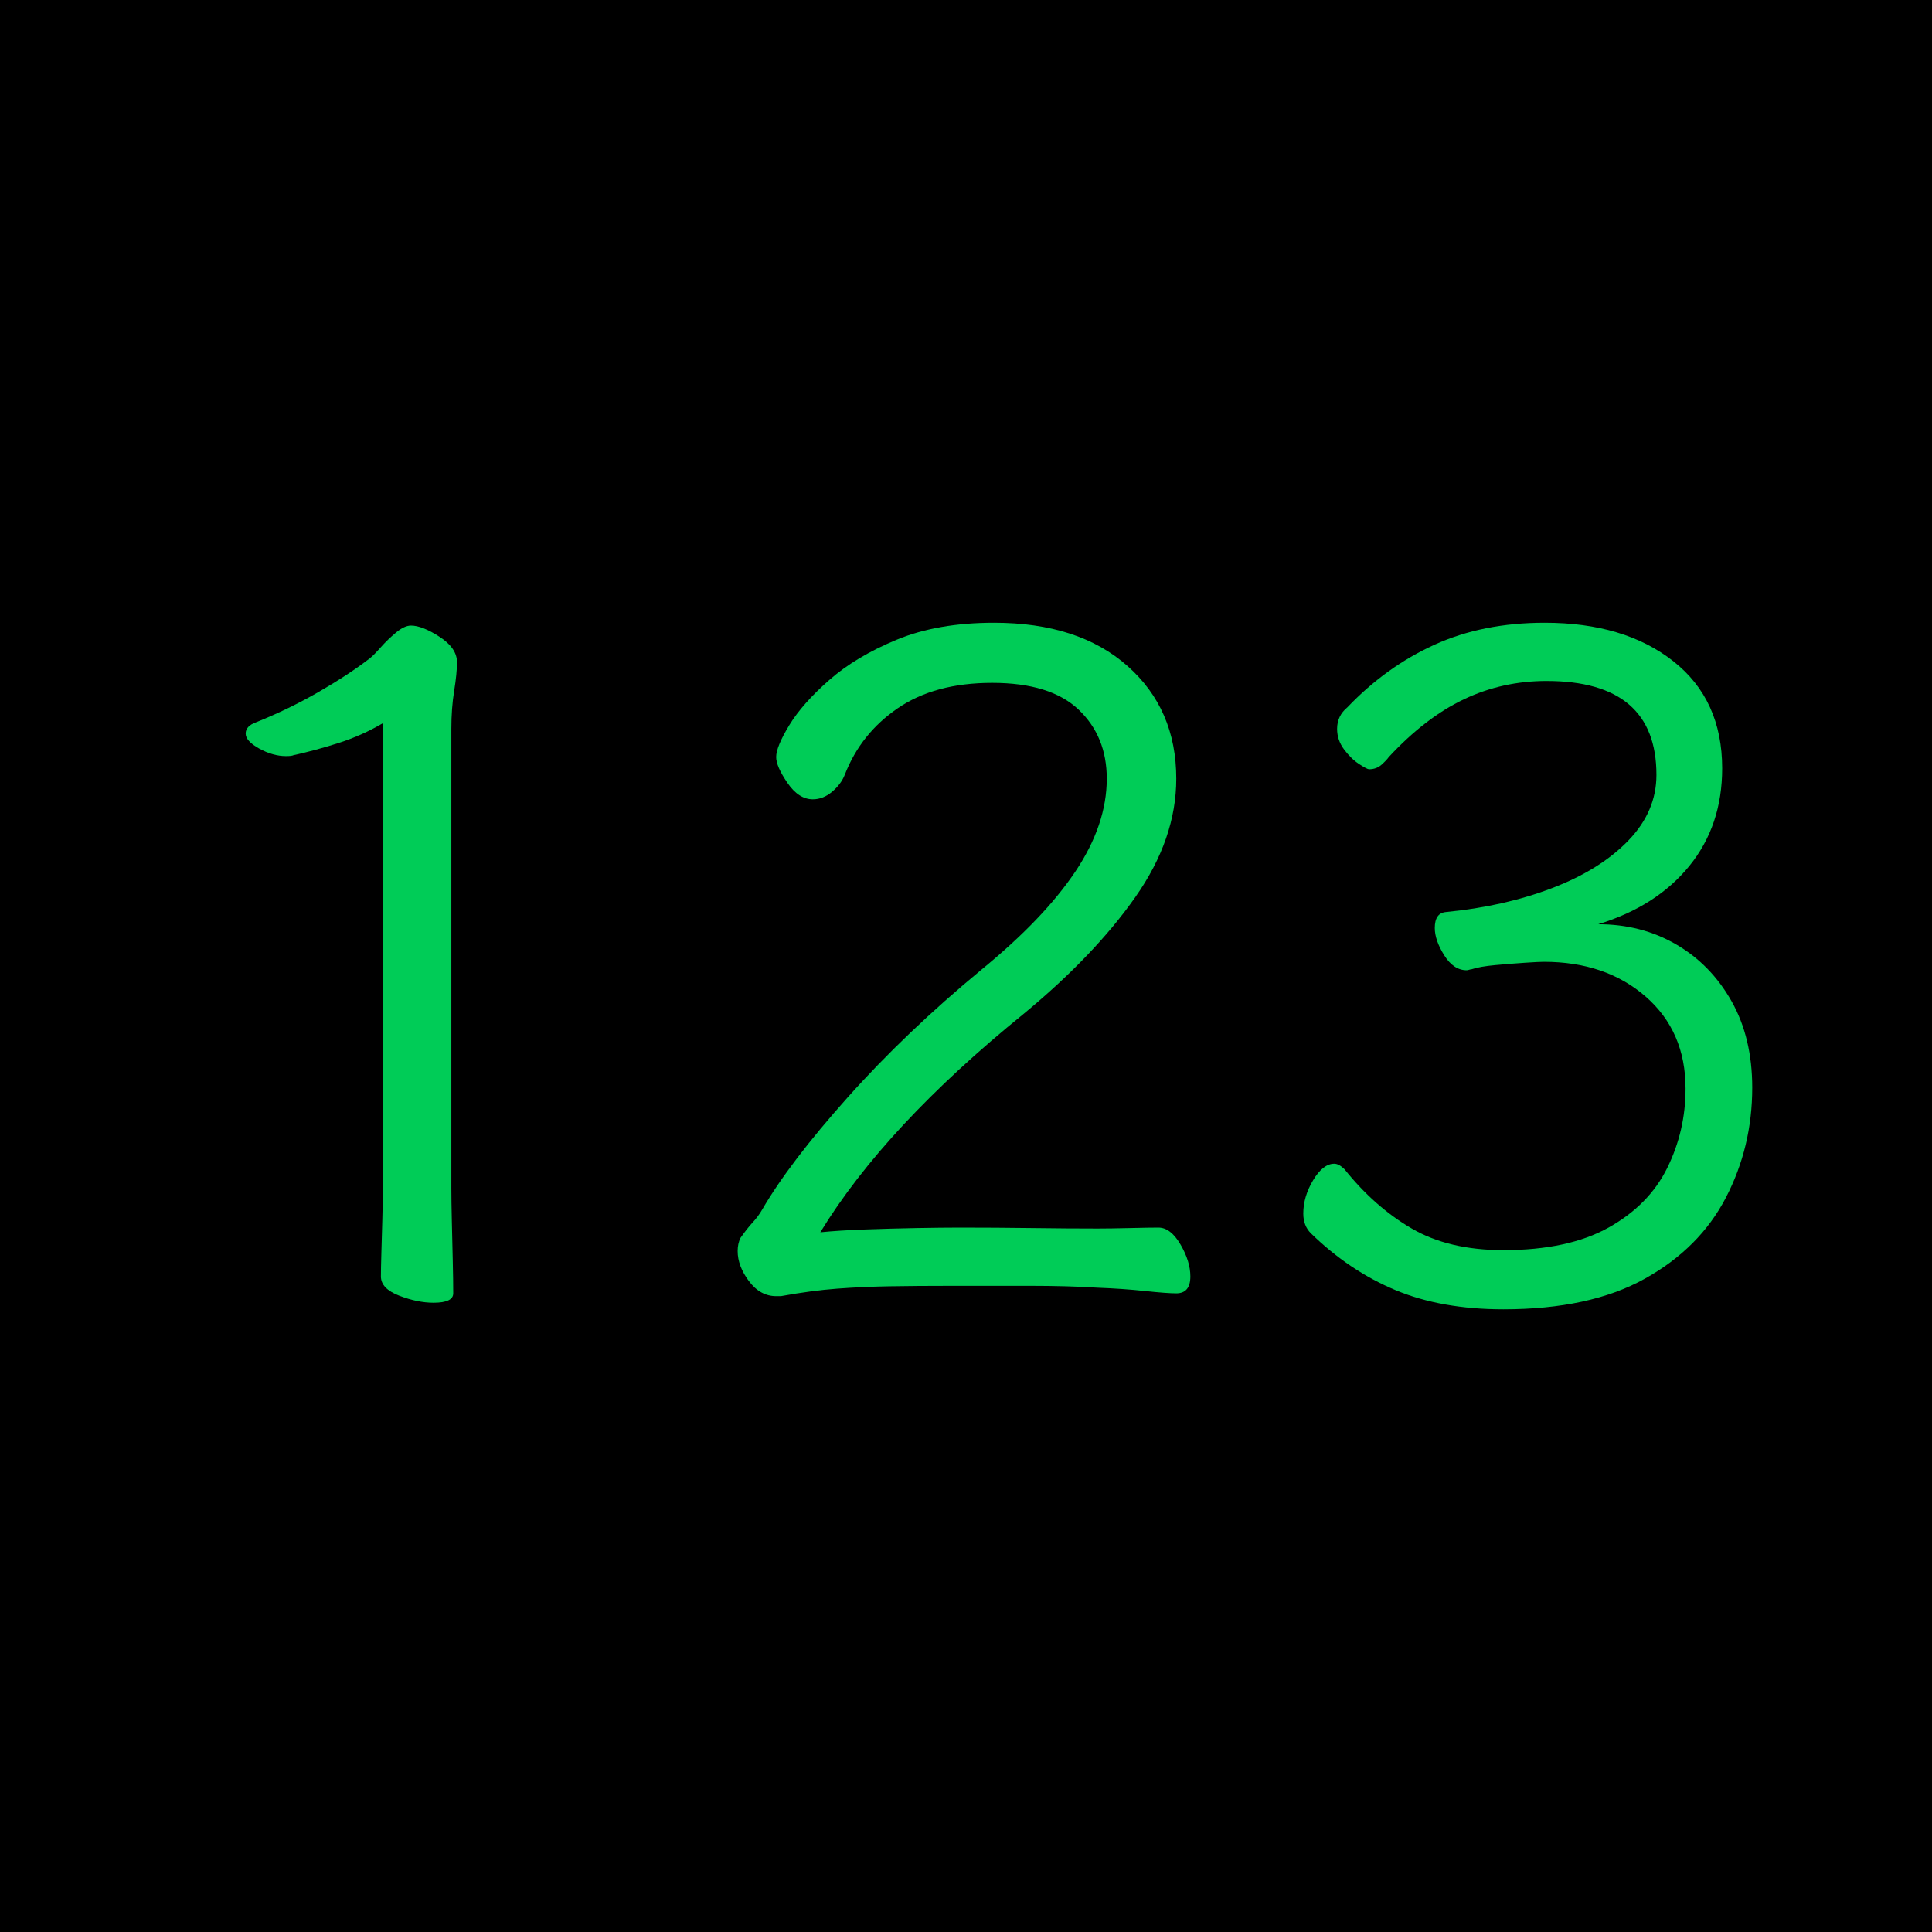
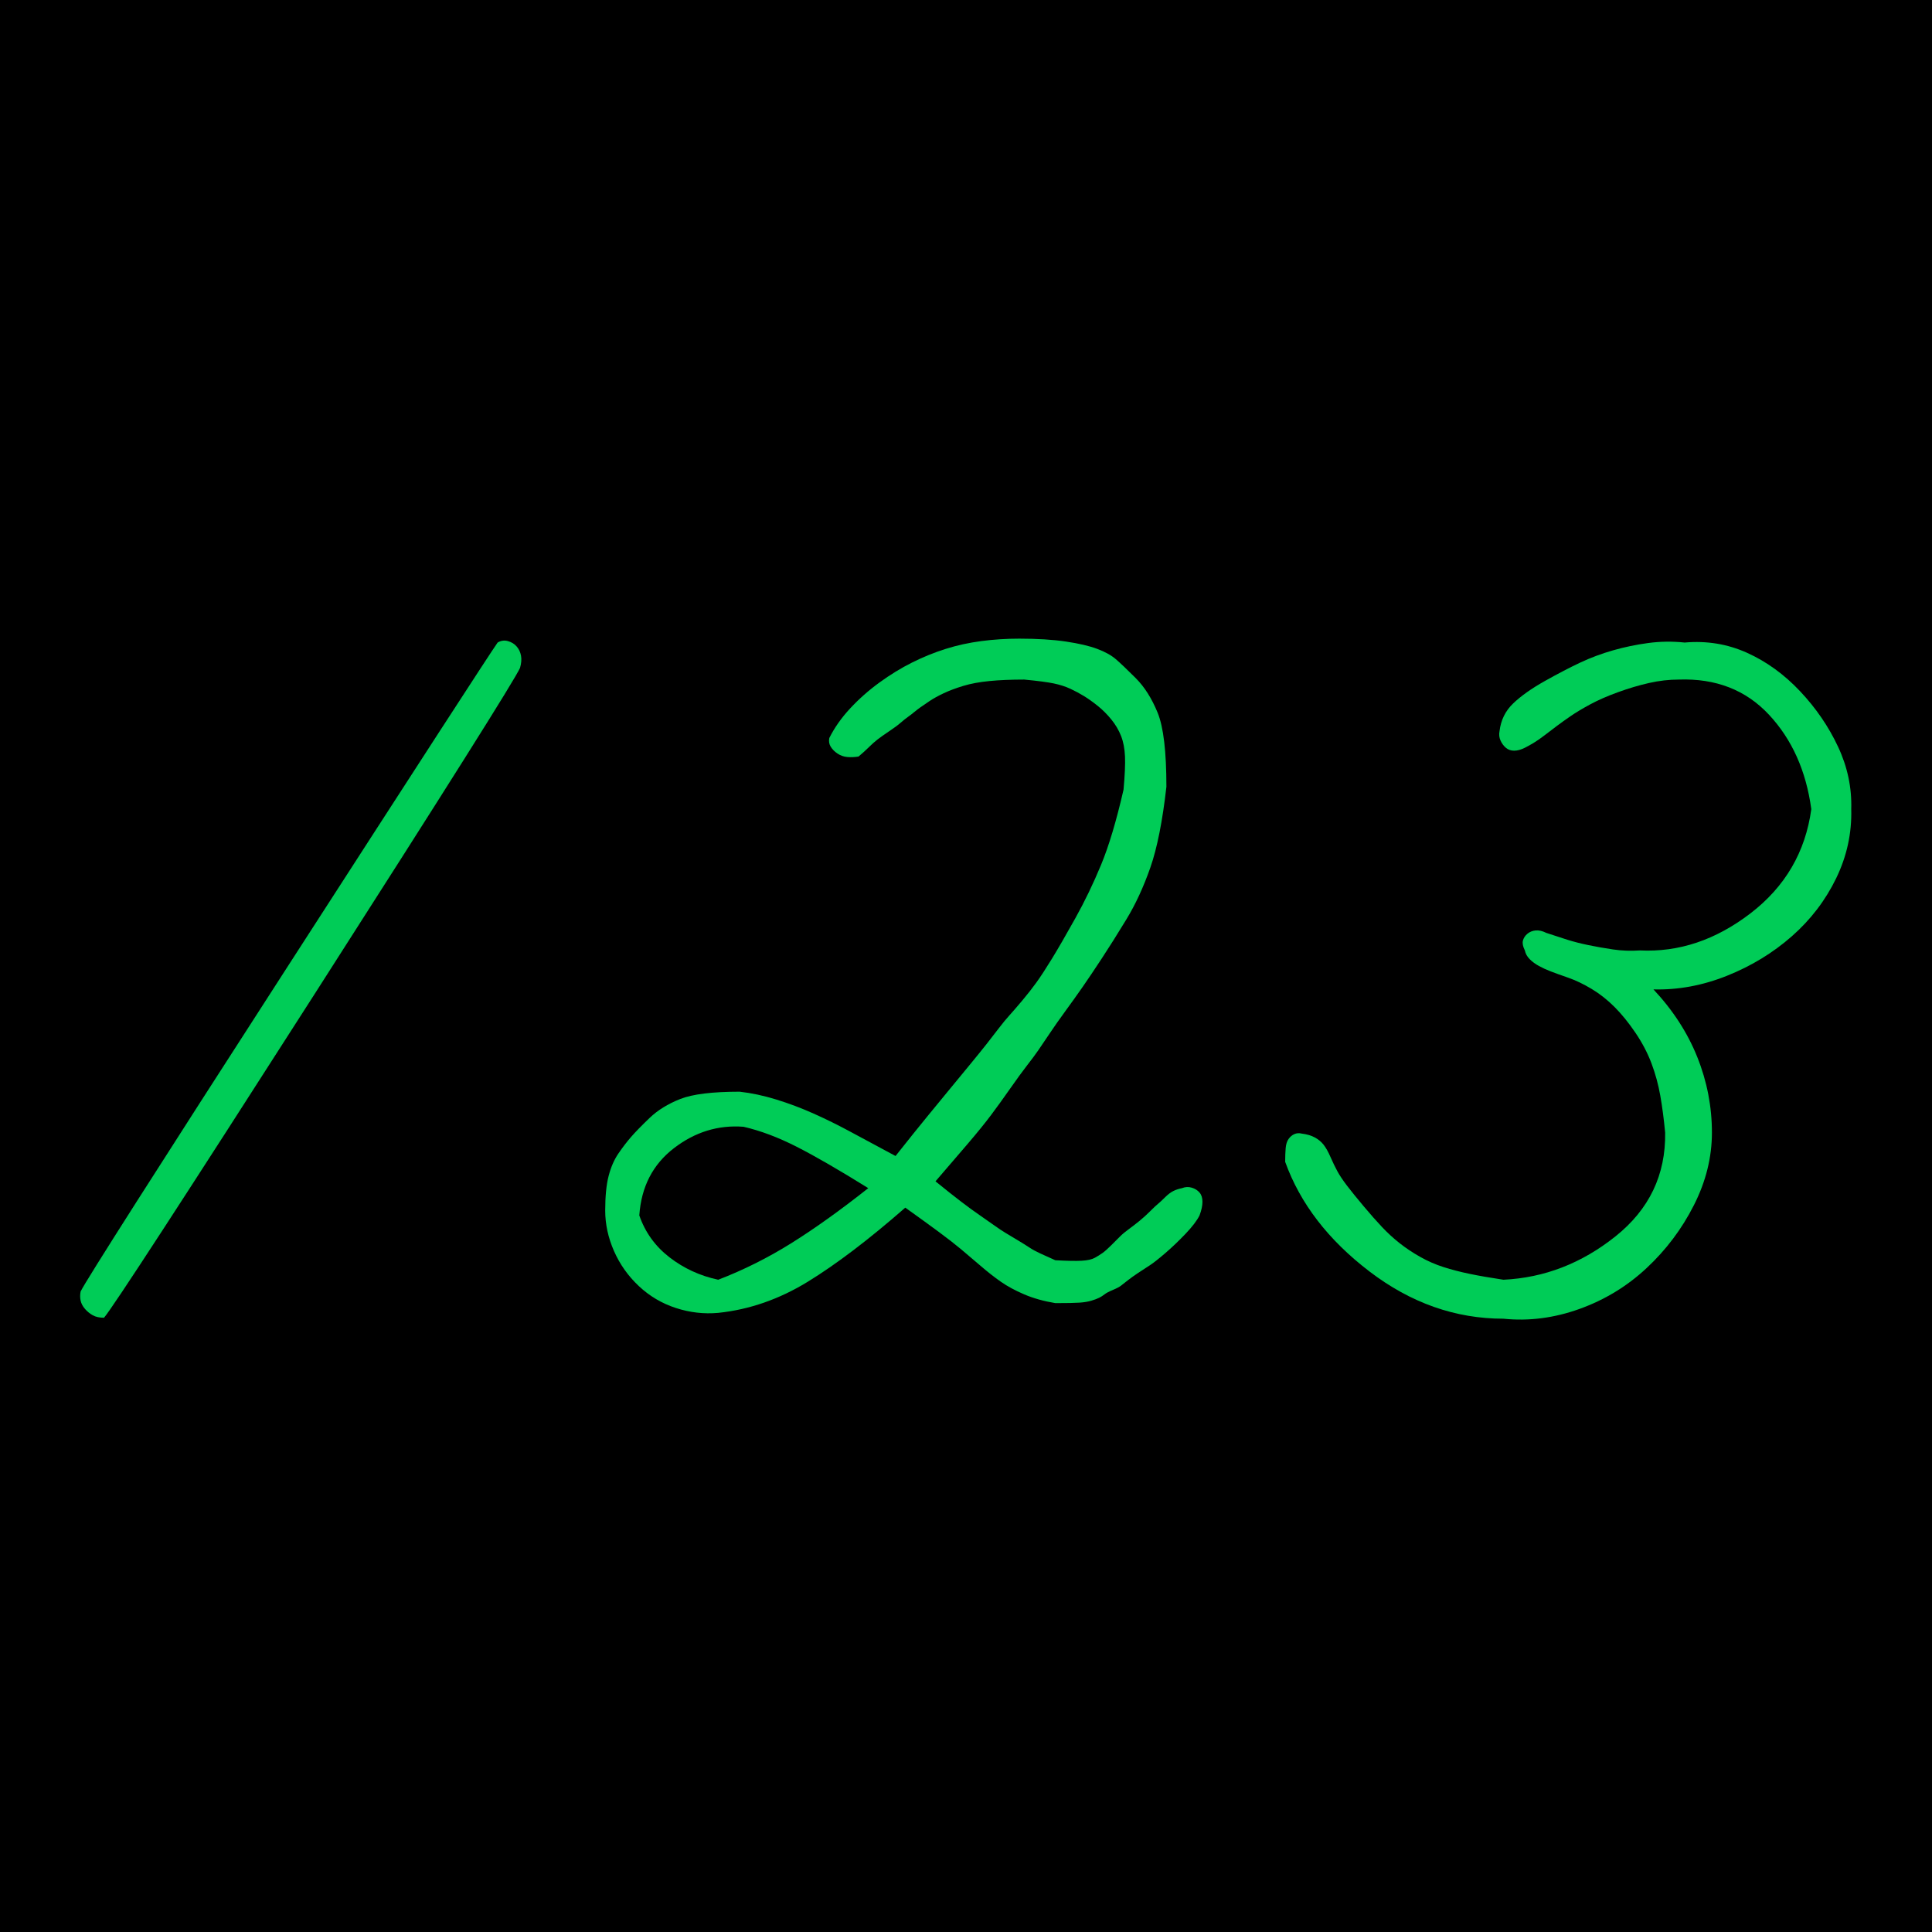
<svg xmlns="http://www.w3.org/2000/svg" viewBox="0 0 512 512">
  <rect width="512" height="512" fill="#000000" />
-   <path transform="translate(32.0 342.5) scale(0.2489 -0.2489)" fill="#00CC57" d="M279 606V105Q279 95 278.5 77.0Q278 59 277.5 42.0Q277 25 277 17Q277 4 296.5 -3.5Q316 -11 333 -11Q354 -11 354 -1Q354 13 353.5 34.0Q353 55 352.5 76.5Q352 98 352 111V600Q352 622 355.0 640.5Q358 659 358 671Q358 686 339.5 698.0Q321 710 309 710Q302 710 293.0 702.5Q284 695 276.5 686.5Q269 678 265 675Q243 658 211.0 639.5Q179 621 144 607Q133 603 133 595Q133 587 147.5 579.0Q162 571 176 571Q182 571 184 572Q207 577 232.0 585.0Q257 593 279 606Z" />
-   <path transform="translate(181.3 342.5) scale(0.2489 -0.2489)" fill="#00CC57" d="M98 -4H103Q136 2 163.0 4.0Q190 6 218.5 6.5Q247 7 286 7Q327 7 368.0 7.0Q409 7 440 5Q467 4 490.5 1.5Q514 -1 524 -1Q539 -1 539 17Q539 33 528.5 51.0Q518 69 505 69Q495 69 474.5 68.5Q454 68 440 68Q409 68 370.5 68.5Q332 69 294 69Q275 69 247.5 68.5Q220 68 192.5 67.0Q165 66 145 64Q214 177 362 297Q437 359 480.5 421.0Q524 483 524 547Q524 621 472.0 667.0Q420 713 330 713Q270 713 226.5 695.0Q183 677 154.5 652.0Q126 627 112.0 604.0Q98 581 98 570Q98 560 110.0 542.5Q122 525 137 525Q148 525 157.5 533.0Q167 541 171 551Q188 595 227.5 622.0Q267 649 328 649Q390 649 420.0 620.5Q450 592 450 547Q450 498 416.5 448.0Q383 398 317 344Q236 277 174.0 207.5Q112 138 83 88Q79 81 73.0 74.5Q67 68 60 58Q57 52 57 44Q57 28 69.0 12.0Q81 -4 98 -4Z" />
-   <path transform="translate(330.7 342.5) scale(0.2489 -0.2489)" fill="#00CC57" d="M373 392Q435 411 470.0 454.0Q505 497 505 558Q505 631 453.0 672.0Q401 713 316 713Q250 713 198.5 689.5Q147 666 106 623Q95 614 95 600Q95 588 102.5 578.0Q110 568 118.5 562.5Q127 557 129 557Q137 557 142.5 562.0Q148 567 150 570Q189 612 230.0 631.5Q271 651 318 651Q435 651 435 551Q435 512 405.0 481.0Q375 450 324.0 430.5Q273 411 211 405Q199 404 199 388Q199 375 209.0 359.0Q219 343 233 343Q234 343 235.5 343.5Q237 344 238 344Q247 347 263.5 348.5Q280 350 295.0 351.0Q310 352 315 352Q381 352 423.5 315.0Q466 278 466 217Q466 172 446.5 132.5Q427 93 384.0 69.0Q341 45 272 45Q214 45 174.5 68.0Q135 91 103 131Q97 137 92 137Q80 137 69.5 119.5Q59 102 59 84Q59 71 67 63Q108 23 157.0 2.5Q206 -18 272 -18Q364 -18 422.5 14.5Q481 47 509.0 101.0Q537 155 537 218Q537 271 515.0 310.0Q493 349 456.0 370.5Q419 392 373 392Z" />
+   <path transform="translate(-6.0 342.5) scale(0.2582 -0.2582)" fill="#00CC57" d="M534 667Q539 670 544.5 668.5Q550 667 553.5 663.0Q557 659 558.0 653.5Q559 648 557 641Q549 623 346.0 306.0Q143 -11 130 -26Q123 -26 118.5 -23.5Q114 -21 110.5 -17.0Q107 -13 106.0 -8.5Q105 -4 106 1Q115 19 318.5 334.5Q522 650 534 667Z" />
+   <path transform="translate(149.8 342.5) scale(0.2582 -0.2582)" fill="#00CC57" d="M466 671Q494 671 514.0 668.0Q534 665 546.0 660.5Q558 656 565.0 650.0Q572 644 585.5 630.5Q599 617 608.0 595.0Q617 573 617 519Q611 466 600.5 436.0Q590 406 576.0 383.0Q562 360 550.5 342.5Q539 325 531.0 313.5Q523 302 513.5 289.0Q504 276 497.0 265.5Q490 255 485.5 248.5Q481 242 474.0 233.0Q467 224 456.5 209.0Q446 194 437.0 182.0Q428 170 413.5 153.0Q399 136 380 114Q396 101 406.5 93.0Q417 85 425.0 79.5Q433 74 440.0 69.0Q447 64 452.0 61.0Q457 58 464.5 53.5Q472 49 476.5 46.0Q481 43 487.5 40.0Q494 37 503 33Q521 32 530.0 32.5Q539 33 543.5 35.5Q548 38 551.5 40.5Q555 43 560.5 48.5Q566 54 569.5 57.5Q573 61 578.5 65.0Q584 69 589.5 73.5Q595 78 600.5 83.5Q606 89 608.5 91.0Q611 93 615.5 97.5Q620 102 624.0 104.0Q628 106 633 107Q638 109 643.0 107.5Q648 106 651.0 102.5Q654 99 654.0 93.0Q654 87 651 79Q647 71 636.5 60.0Q626 49 615.5 40.0Q605 31 599.5 27.5Q594 24 588.0 20.0Q582 16 577.5 12.5Q573 9 570.5 7.0Q568 5 562.0 2.5Q556 0 553.5 -2.0Q551 -4 548.0 -5.5Q545 -7 540.0 -8.5Q535 -10 528.0 -10.5Q521 -11 503 -11Q485 -8 471.0 -2.0Q457 4 447.0 11.0Q437 18 426.0 27.5Q415 37 406.0 44.5Q397 52 383.5 62.0Q370 72 349 87Q293 38 249.0 11.0Q205 -16 157 -21Q135 -23 113.5 -16.0Q92 -9 75.5 6.5Q59 22 50.0 42.5Q41 63 41 84Q41 106 44.5 119.5Q48 133 54.5 142.5Q61 152 67.5 159.5Q74 167 86.5 179.0Q99 191 118.0 198.5Q137 206 179 206Q197 204 216.5 198.0Q236 192 255.0 183.5Q274 175 292.5 165.0Q311 155 339 140Q358 164 371.5 180.5Q385 197 394.5 208.5Q404 220 415.5 234.0Q427 248 432.5 255.0Q438 262 444.5 270.5Q451 279 456.0 284.5Q461 290 469.0 299.5Q477 309 483.5 318.0Q490 327 499.5 342.5Q509 358 523.5 384.0Q538 410 550.0 439.0Q562 468 573 516Q575 538 574.5 550.0Q574 562 570.5 571.0Q567 580 560.5 588.0Q554 596 546.5 602.0Q539 608 532.5 612.0Q526 616 518.5 619.5Q511 623 501.5 625.0Q492 627 471 629Q451 629 435.5 627.5Q420 626 408.5 622.5Q397 619 388.5 615.0Q380 611 374.0 607.0Q368 603 364.5 600.5Q361 598 358.0 595.5Q355 593 351.5 590.5Q348 588 344.0 584.5Q340 581 332.5 576.0Q325 571 320.5 567.5Q316 564 311.5 559.5Q307 555 301 550Q295 549 289.5 549.5Q284 550 279.5 553.0Q275 556 272.5 560.0Q270 564 271 569Q279 585 292.5 599.5Q306 614 322.5 626.0Q339 638 356.0 646.5Q373 655 390.5 660.5Q408 666 427.0 668.5Q446 671 466 671ZM76 79Q85 53 107.0 36.0Q129 19 157 13Q196 28 232.0 50.5Q268 73 311 107Q266 135 237.5 149.5Q209 164 183 170Q144 173 111.5 148.0Q79 123 76 79Z" />
+   <path transform="translate(326.9 342.5) scale(0.2582 -0.2582)" fill="#00CC57" d="M463 667Q497 670 527.0 656.5Q557 643 581.5 617.0Q606 591 620.5 560.0Q635 529 634 496Q635 459 618.5 425.0Q602 391 573.0 365.5Q544 340 506.5 325.0Q469 310 431 311Q461 279 476.0 241.5Q491 204 491 164Q491 126 472.5 89.5Q454 53 424.0 25.0Q394 -3 355.0 -17.0Q316 -31 277 -27Q203 -27 139.5 21.5Q76 70 53 134Q53 142 53.5 148.0Q54 154 56.5 157.5Q59 161 62.5 162.5Q66 164 70 163Q78 162 83.5 159.0Q89 156 92.5 151.5Q96 147 99.5 139.0Q103 131 106.5 124.5Q110 118 116.5 109.5Q123 101 133.5 88.5Q144 76 152.5 67.0Q161 58 170.5 50.5Q180 43 191.5 36.5Q203 30 215.5 26.0Q228 22 242.5 19.0Q257 16 277 13Q340 16 392.0 57.5Q444 99 443 164Q441 185 438.0 202.0Q435 219 429.0 235.0Q423 251 412.5 266.5Q402 282 391.0 293.0Q380 304 367.5 311.5Q355 319 343.5 323.0Q332 327 325.5 329.5Q319 332 313.5 335.0Q308 338 304.0 342.0Q300 346 299 351Q296 357 297.0 361.0Q298 365 301.5 368.0Q305 371 310.0 371.5Q315 372 321 369Q333 365 342.5 362.0Q352 359 364.0 356.5Q376 354 389.5 352.0Q403 350 417 351Q477 348 530.5 389.0Q584 430 593 496Q585 555 549.5 593.0Q514 631 457 629Q442 629 426.5 625.5Q411 622 394.5 616.0Q378 610 366.0 603.5Q354 597 346.0 591.5Q338 586 332.0 581.5Q326 577 319.5 572.0Q313 567 308.0 564.0Q303 561 299 559Q293 556 288.0 556.0Q283 556 279.5 559.0Q276 562 274.0 566.5Q272 571 273 576Q275 593 287.0 604.5Q299 616 319.5 627.5Q340 639 356.0 646.5Q372 654 389.5 659.0Q407 664 425.5 666.5Q444 669 463 667Z" />
</svg>
